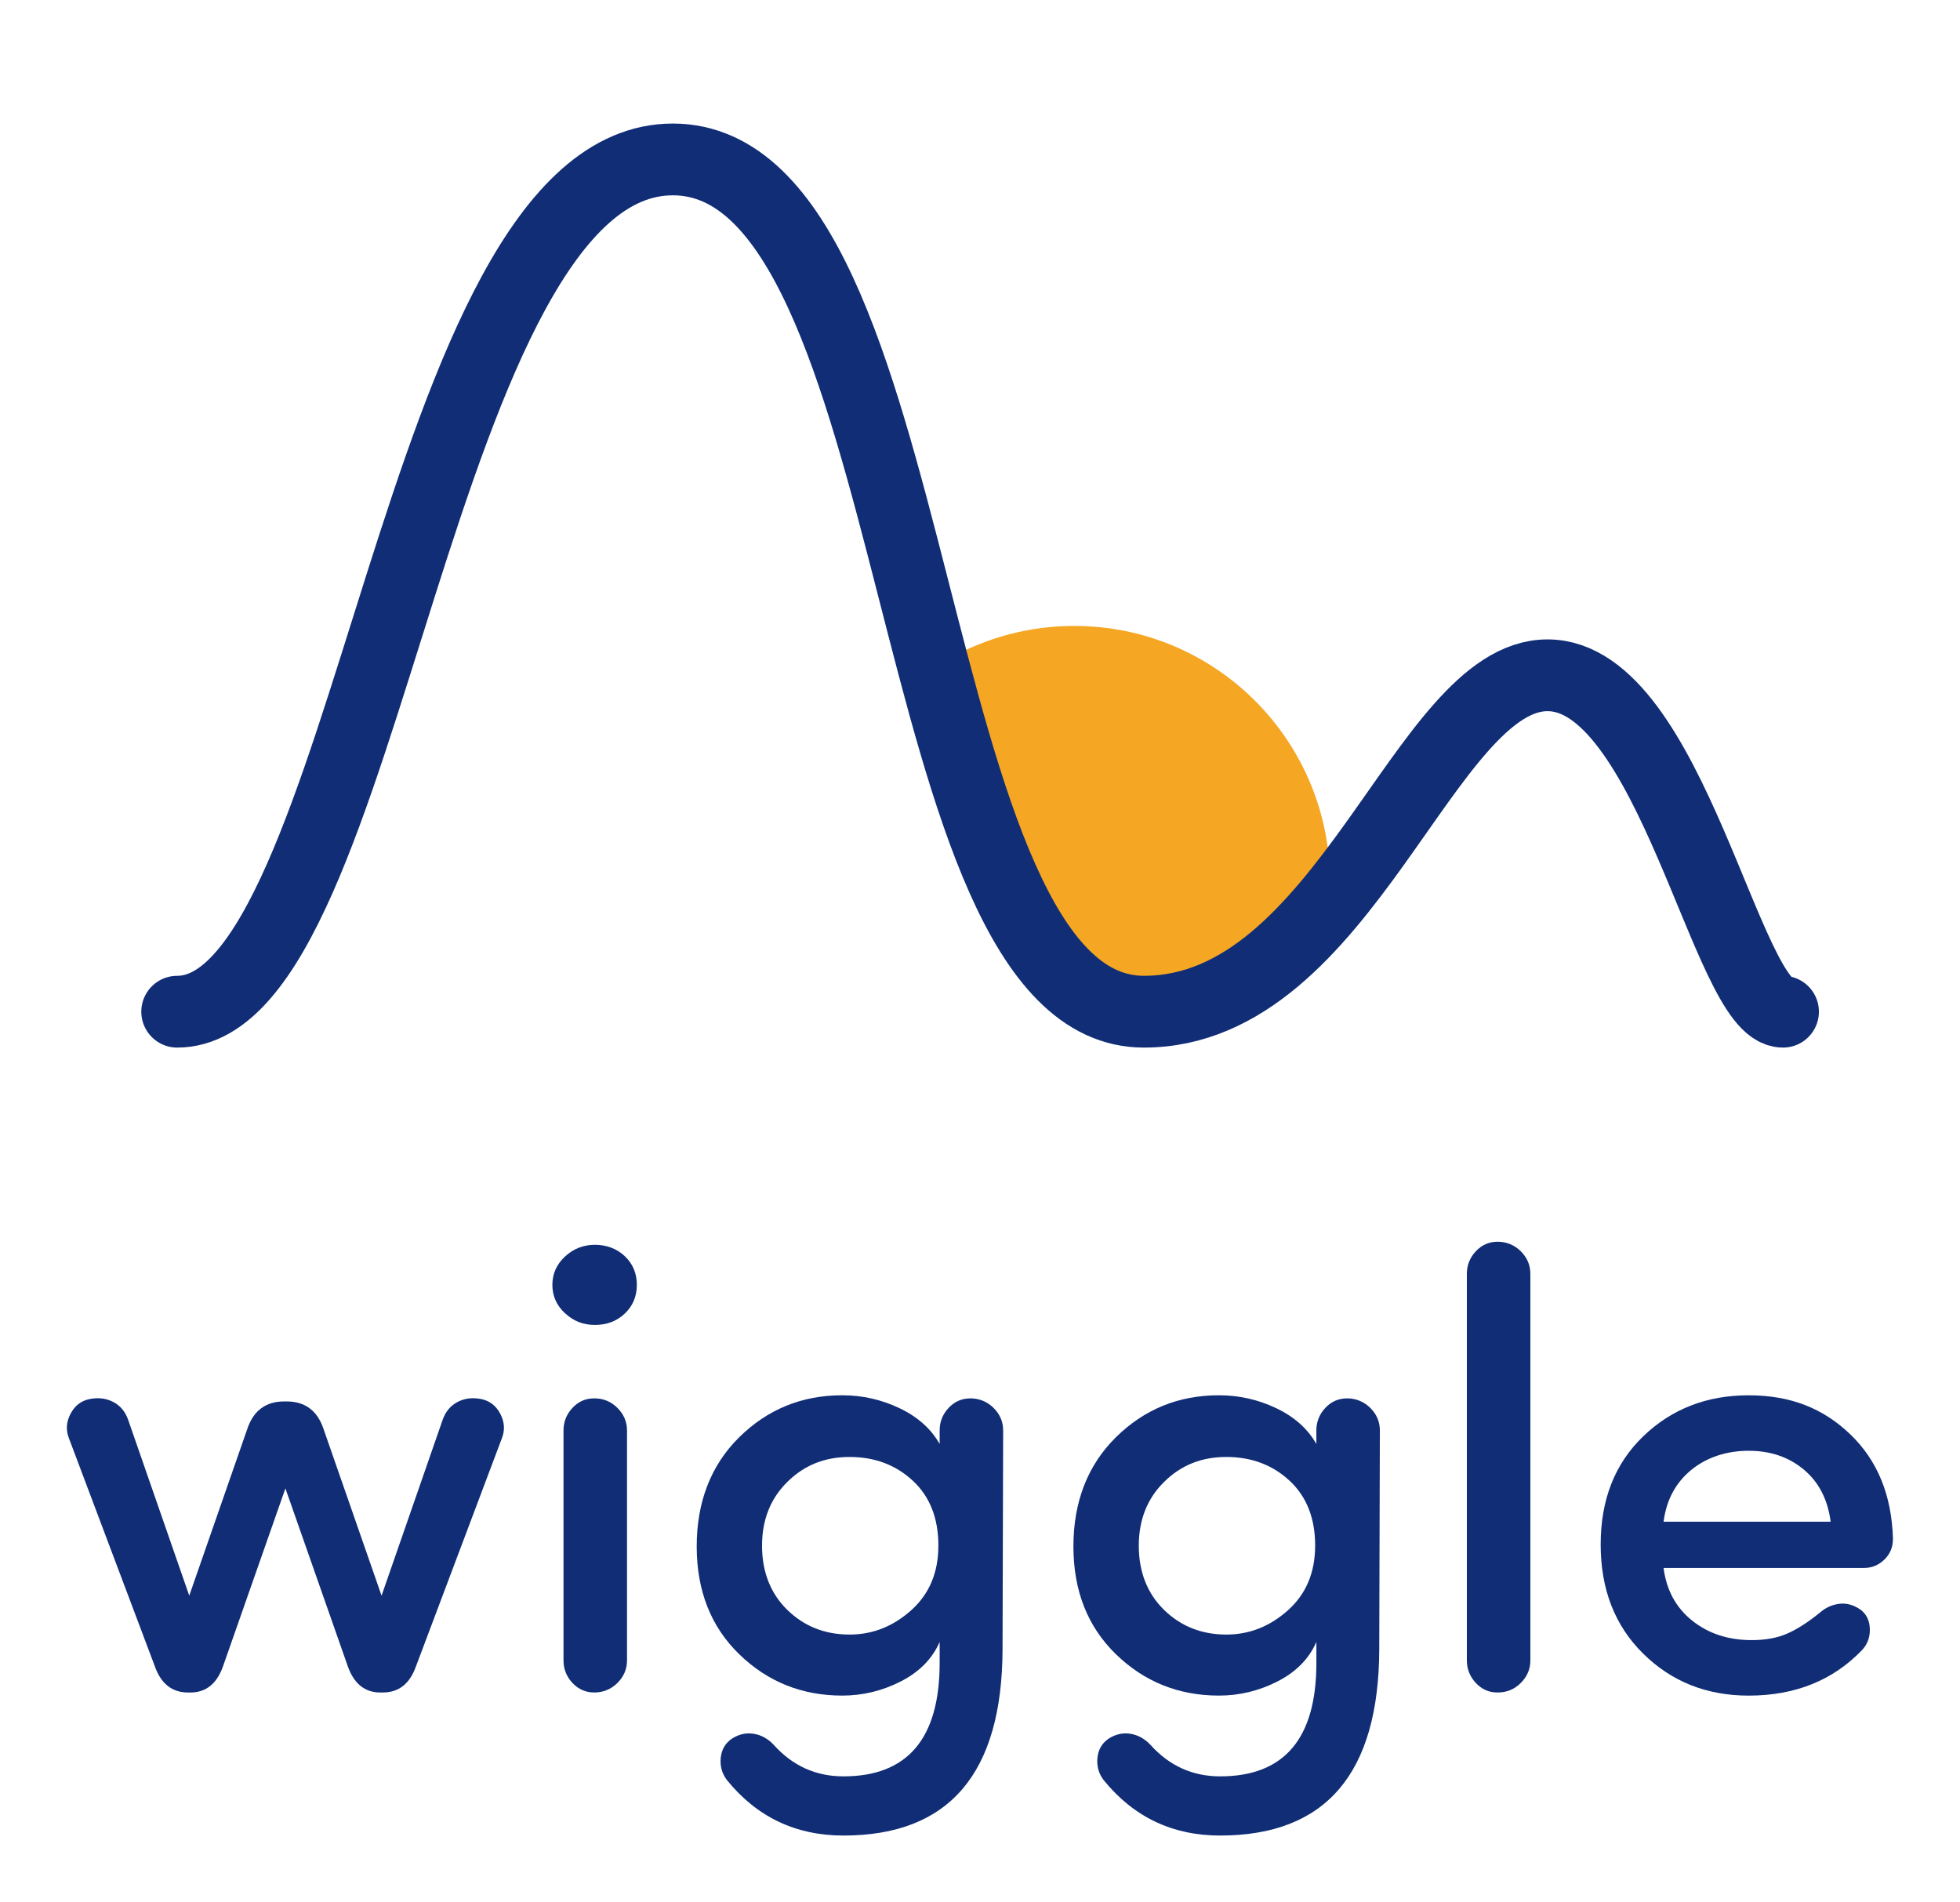
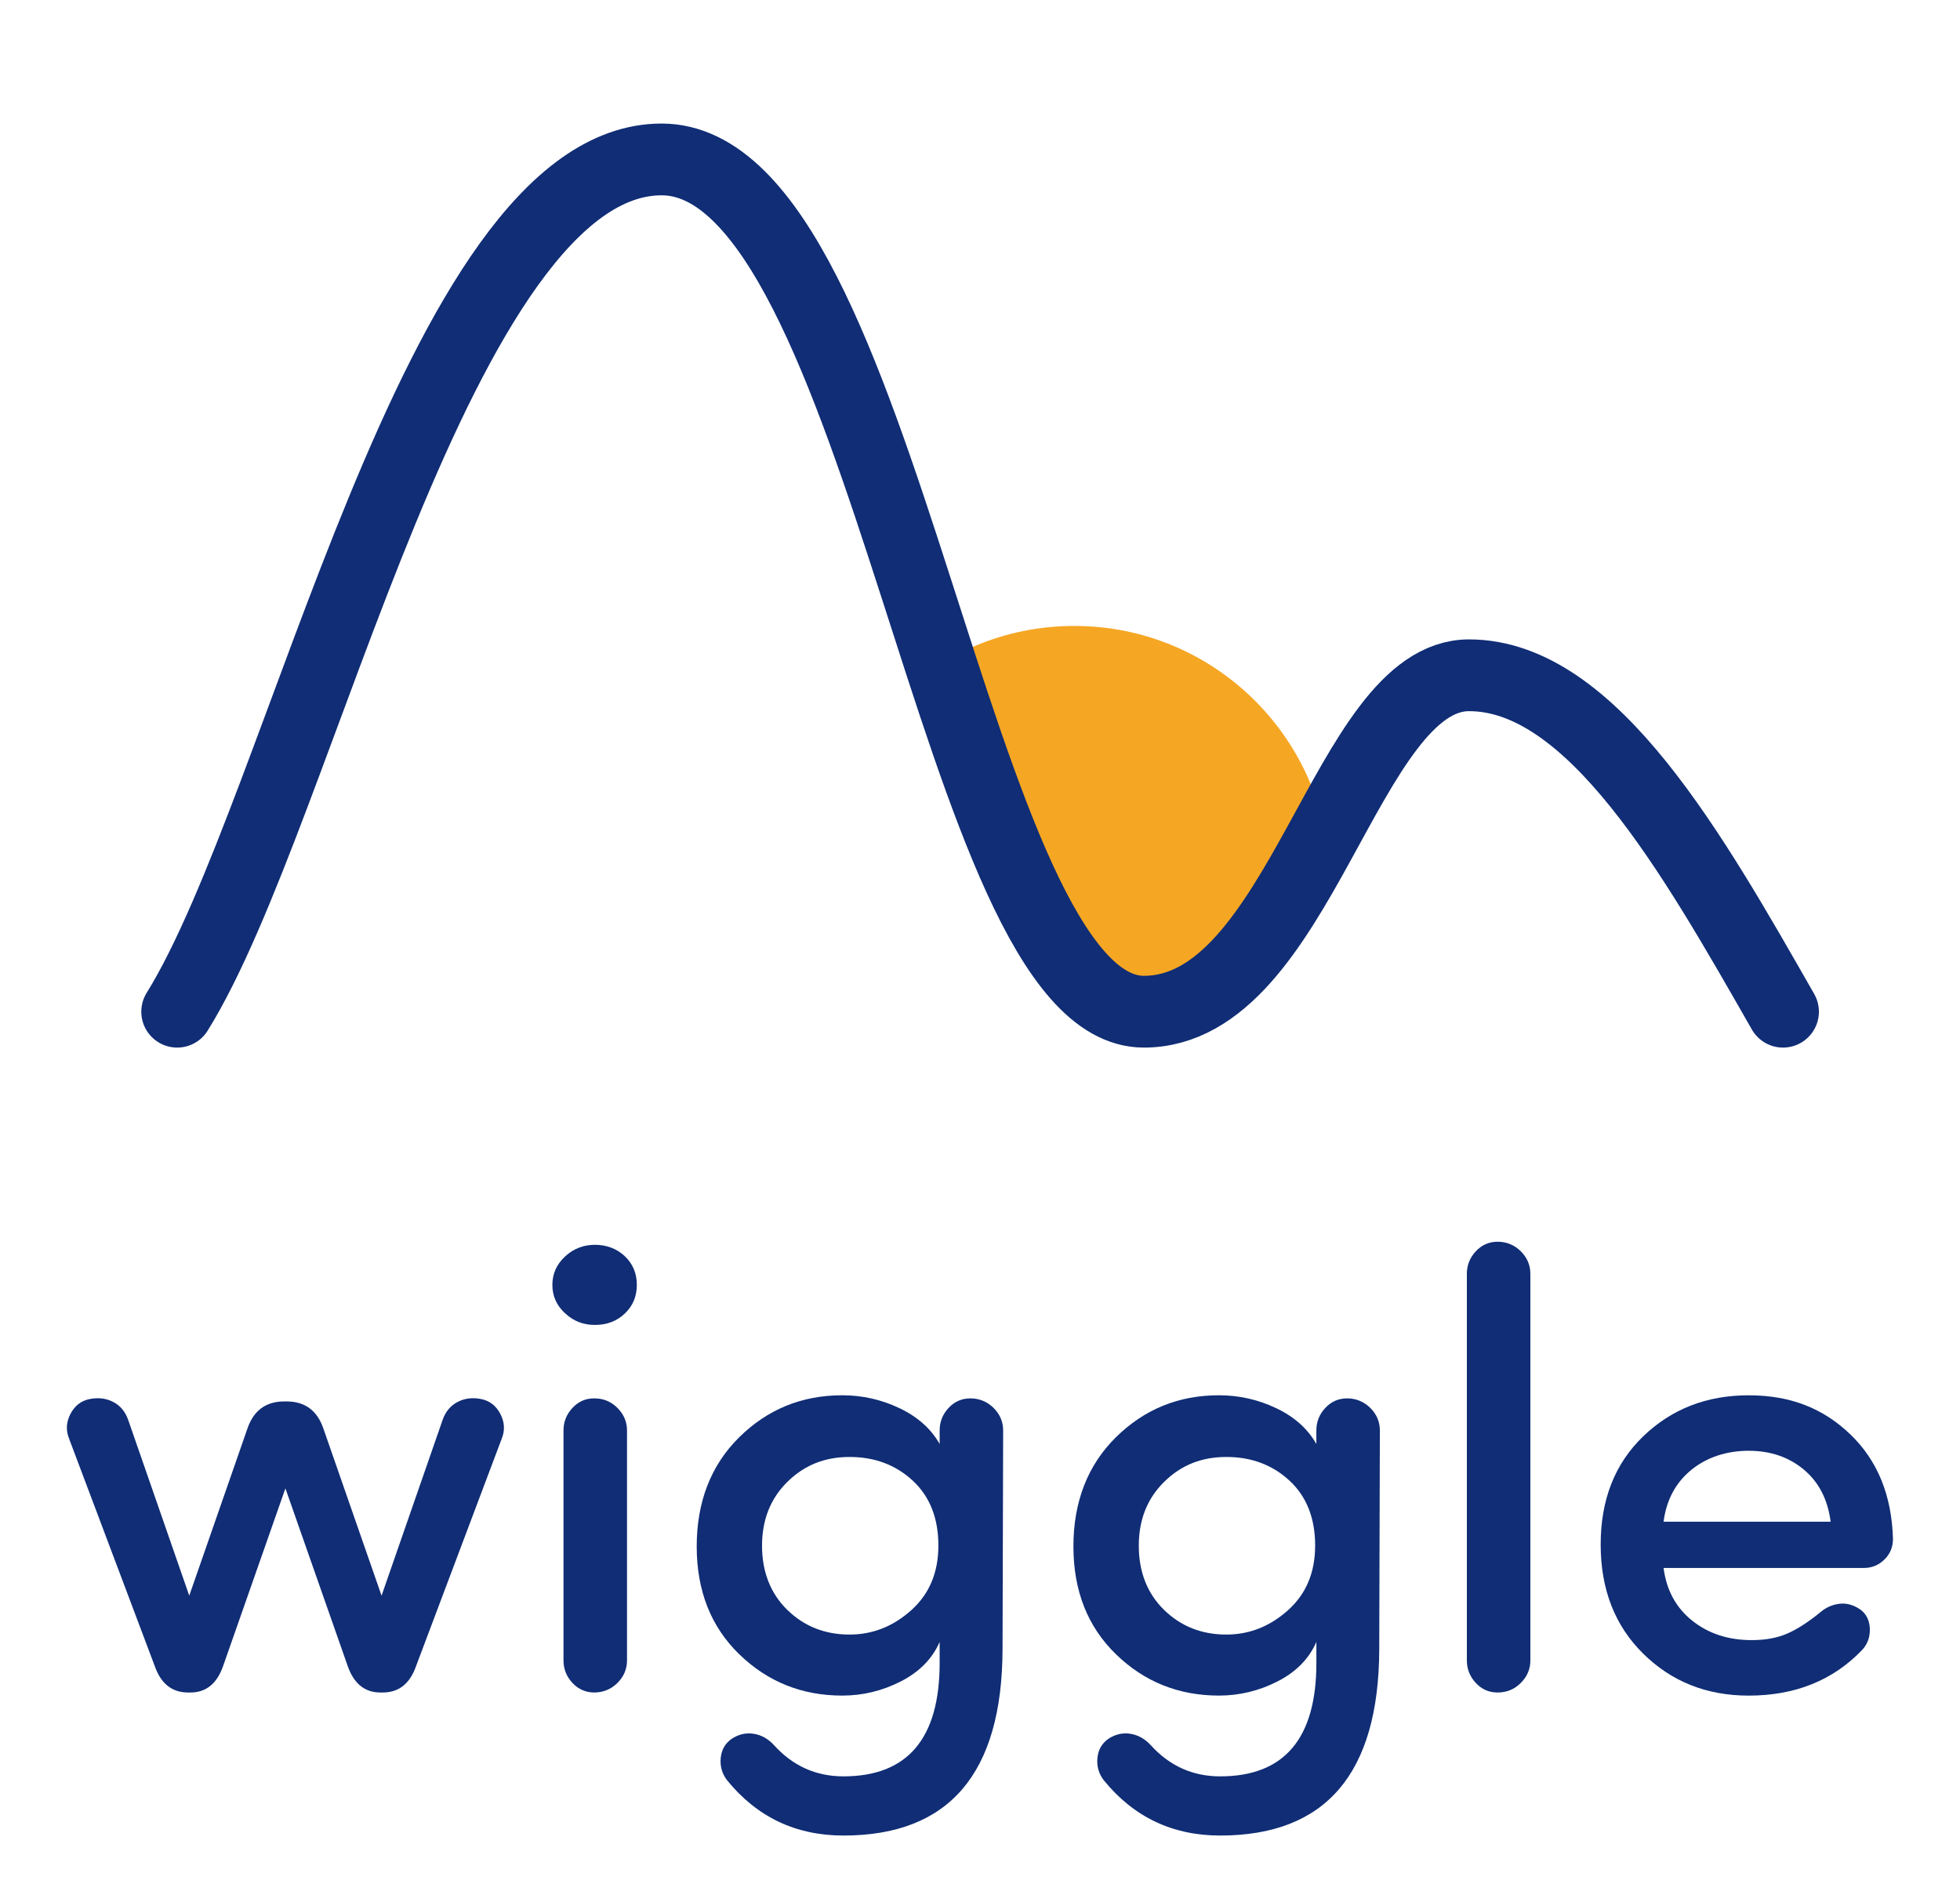
<svg xmlns="http://www.w3.org/2000/svg" viewBox="110 270 804 780" role="img" aria-labelledby="title">
  <defs>
    <clipPath id="sun-clip">
-       <path d="M154 700C240 700 260 320 375 320C490 320 475 700 585 700C675 700 710 550 765 550C820 550 845 700 870 700V220H154Z" />
+       <path d="M154 700C210 610 270 320 370 320C470 320 500 700 585 700C655 700 675 550 730 550C785 550 830 630 870 700V220H154Z" />
    </clipPath>
  </defs>
  <g transform="translate(41 41) scale(.92)">
    <circle cx="554" cy="642" r="114" fill="#F5A623" clip-path="url(#sun-clip)" />
-     <path d="M154 700C240 700 260 320 375 320C490 320 475 700 585 700C675 700 710 550 765 550C820 550 845 700 870 700" fill="none" stroke="#102D75" stroke-linecap="round" stroke-linejoin="round" stroke-width="32" />
+     <path d="M154 700C210 610 270 320 370 320C470 320 500 700 585 700C655 700 675 550 730 550C785 550 830 630 870 700" fill="none" stroke="#102D75" stroke-linecap="round" stroke-linejoin="round" stroke-width="32" />
  </g>
  <g fill="#102D75" transform="translate(-48 229) scale(1.095)">
    <path d="M250.74,562.44h.92c6.93,0,11.55,3.46,13.86,10.39l21.71,62.37,22.87-65.83c1.08-3.08,2.92-5.31,5.54-6.7,2.62-1.39,5.54-1.77,8.78-1.15,3.23.62,5.66,2.46,7.28,5.54,1.62,3.08,1.81,6.16.58,9.24l-32.11,85.24c-2.31,6.62-6.47,9.93-12.47,9.93h-.92c-5.85,0-9.93-3.31-12.24-9.93l-23.33-66.53-23.33,66.53c-2.31,6.62-6.39,9.93-12.24,9.93h-.92c-6.01,0-10.16-3.31-12.47-9.93l-32.11-85.24c-1.23-3.08-1.04-6.16.58-9.24,1.62-3.08,4.04-4.93,7.28-5.54,3.23-.61,6.16-.23,8.78,1.15,2.62,1.39,4.46,3.62,5.54,6.7l22.87,65.83,21.71-62.37c2.31-6.93,6.93-10.39,13.86-10.39Z" />
    <path d="M355.96,529.41c-3.16-2.92-4.74-6.47-4.74-10.63s1.58-7.7,4.74-10.63c3.15-2.92,6.89-4.39,11.2-4.39s8.2,1.43,11.2,4.27c3,2.85,4.5,6.43,4.5,10.74s-1.5,7.89-4.5,10.74c-3,2.85-6.74,4.27-11.2,4.27s-8.05-1.46-11.2-4.39ZM379.18,659.46v-86.16c0-3.23-1.2-6.04-3.58-8.43-2.39-2.39-5.28-3.58-8.66-3.58s-5.97,1.2-8.2,3.58c-2.23,2.39-3.35,5.2-3.35,8.43v86.16c0,3.23,1.12,6.05,3.35,8.43,2.23,2.39,4.97,3.58,8.2,3.58s6.27-1.19,8.66-3.58c2.39-2.39,3.58-5.2,3.58-8.43Z" />
    <path d="M434.16,691.11c7.08,7.85,15.78,11.78,26.1,11.78,24.02,0,36.04-14.17,36.04-42.5v-7.85c-2.77,6.32-7.62,11.24-14.55,14.78s-14.25,5.31-21.94,5.31c-15.09,0-27.95-5.16-38.58-15.48-10.63-10.32-15.94-23.79-15.94-40.42s5.31-30.41,15.94-40.89c10.63-10.47,23.48-15.71,38.58-15.71,7.54,0,14.71,1.62,21.48,4.85,6.77,3.23,11.78,7.7,15.01,13.4v-5.08c0-3.23,1.12-6.04,3.35-8.43,2.23-2.39,4.97-3.58,8.2-3.58s6.27,1.2,8.66,3.58c2.39,2.39,3.58,5.2,3.58,8.43l-.23,82c-.15,46.51-20.02,69.76-59.6,69.76-17.87,0-32.42-6.93-43.66-20.79-1.85-2.46-2.62-5.24-2.31-8.32.31-3.08,1.69-5.47,4.16-7.16,2.62-1.7,5.35-2.31,8.2-1.85,2.85.46,5.35,1.85,7.51,4.16ZM495.83,616.5c0-10.32-3.2-18.44-9.59-24.37-6.39-5.93-14.29-8.89-23.68-8.89s-17.02,3.12-23.33,9.36c-6.32,6.24-9.47,14.21-9.47,23.91s3.16,17.87,9.47,24.02c6.31,6.16,14.09,9.24,23.33,9.24,8.62,0,16.32-3.04,23.1-9.12,6.78-6.08,10.16-14.13,10.16-24.14Z" />
    <path d="M575.29,691.11c7.08,7.85,15.78,11.78,26.1,11.78,24.02,0,36.04-14.17,36.04-42.5v-7.85c-2.77,6.32-7.62,11.24-14.55,14.78s-14.25,5.31-21.95,5.31c-15.09,0-27.95-5.16-38.58-15.48-10.63-10.32-15.94-23.79-15.94-40.42s5.31-30.41,15.94-40.89c10.63-10.47,23.48-15.71,38.58-15.71,7.54,0,14.71,1.62,21.48,4.85,6.77,3.23,11.78,7.7,15.01,13.4v-5.08c0-3.23,1.12-6.04,3.35-8.43,2.23-2.39,4.97-3.58,8.2-3.58s6.27,1.2,8.66,3.58c2.39,2.39,3.58,5.2,3.58,8.43l-.23,82c-.16,46.51-20.02,69.76-59.6,69.76-17.87,0-32.42-6.93-43.66-20.79-1.85-2.46-2.62-5.24-2.31-8.32.31-3.08,1.69-5.47,4.16-7.16,2.62-1.7,5.35-2.31,8.2-1.85,2.85.46,5.35,1.85,7.51,4.16ZM636.97,616.5c0-10.32-3.2-18.44-9.59-24.37-6.39-5.93-14.29-8.89-23.68-8.89s-17.02,3.12-23.33,9.36c-6.32,6.24-9.47,14.21-9.47,23.91s3.15,17.87,9.47,24.02c6.31,6.16,14.09,9.24,23.33,9.24,8.62,0,16.32-3.04,23.1-9.12,6.78-6.08,10.16-14.13,10.16-24.14Z" />
    <path d="M717.59,514.62v144.84c0,3.23-1.2,6.05-3.58,8.43s-5.28,3.58-8.66,3.58-5.97-1.19-8.2-3.58c-2.23-2.39-3.35-5.2-3.35-8.43v-144.84c0-3.23,1.12-6.04,3.35-8.43,2.23-2.39,4.97-3.58,8.2-3.58s6.27,1.19,8.66,3.58c2.39,2.39,3.58,5.2,3.58,8.43Z" />
    <path d="M853.42,613.96c0,3.08-1.08,5.66-3.23,7.74-2.16,2.08-4.7,3.12-7.62,3.12h-75.08c1.08,8.32,4.66,14.9,10.74,19.75,6.08,4.85,13.51,7.28,22.29,7.28,5.23,0,9.74-.84,13.51-2.54,3.77-1.69,7.81-4.31,12.13-7.85,2.16-1.85,4.58-2.92,7.28-3.23,2.69-.31,5.35.46,7.97,2.31,2.15,1.7,3.27,4.08,3.35,7.16.08,3.08-.89,5.7-2.89,7.85-10.94,11.4-25.1,17.09-42.5,17.09-15.71,0-28.88-5.23-39.5-15.71-10.63-10.47-15.94-24.1-15.94-40.89s5.31-30.3,15.94-40.54c10.63-10.24,23.79-15.36,39.5-15.36s27.95,4.89,38.12,14.67c10.16,9.78,15.48,22.83,15.94,39.15ZM767.48,607.49h62.6c-1.08-8.32-4.43-14.82-10.05-19.52-5.62-4.7-12.51-7.05-20.67-7.05s-15.63,2.39-21.48,7.16c-5.85,4.78-9.32,11.24-10.39,19.4Z" />
  </g>
</svg>
